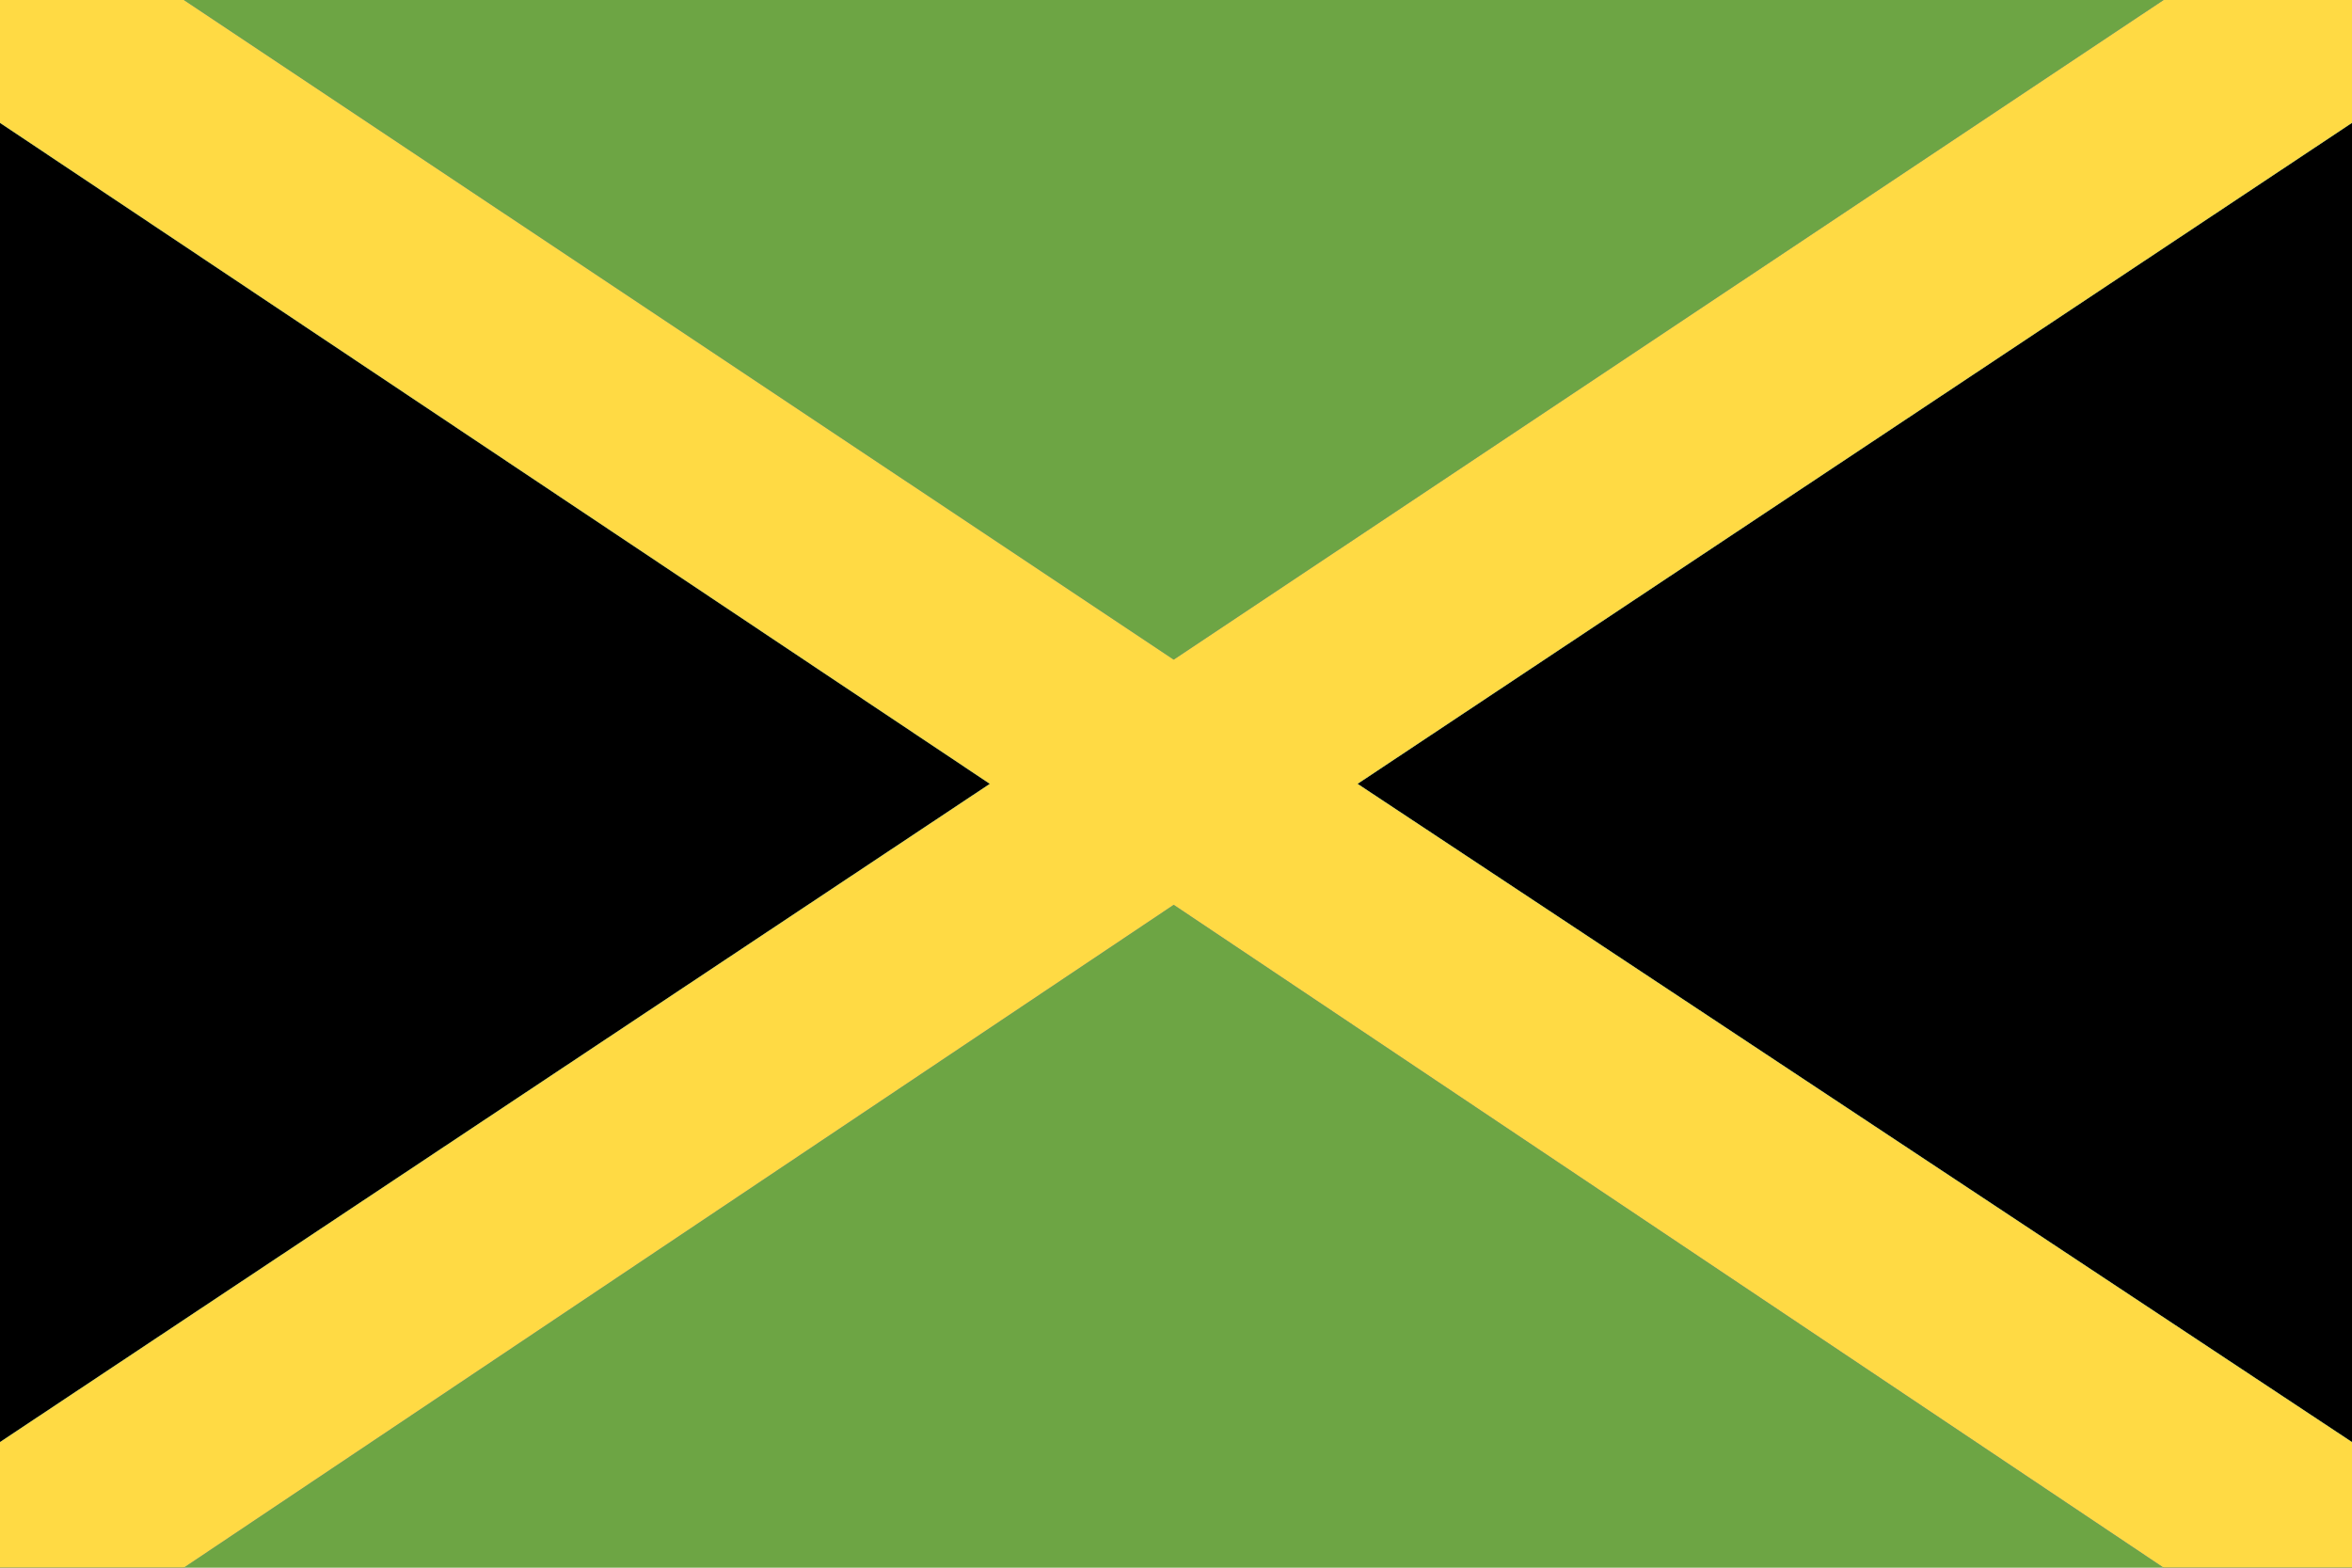
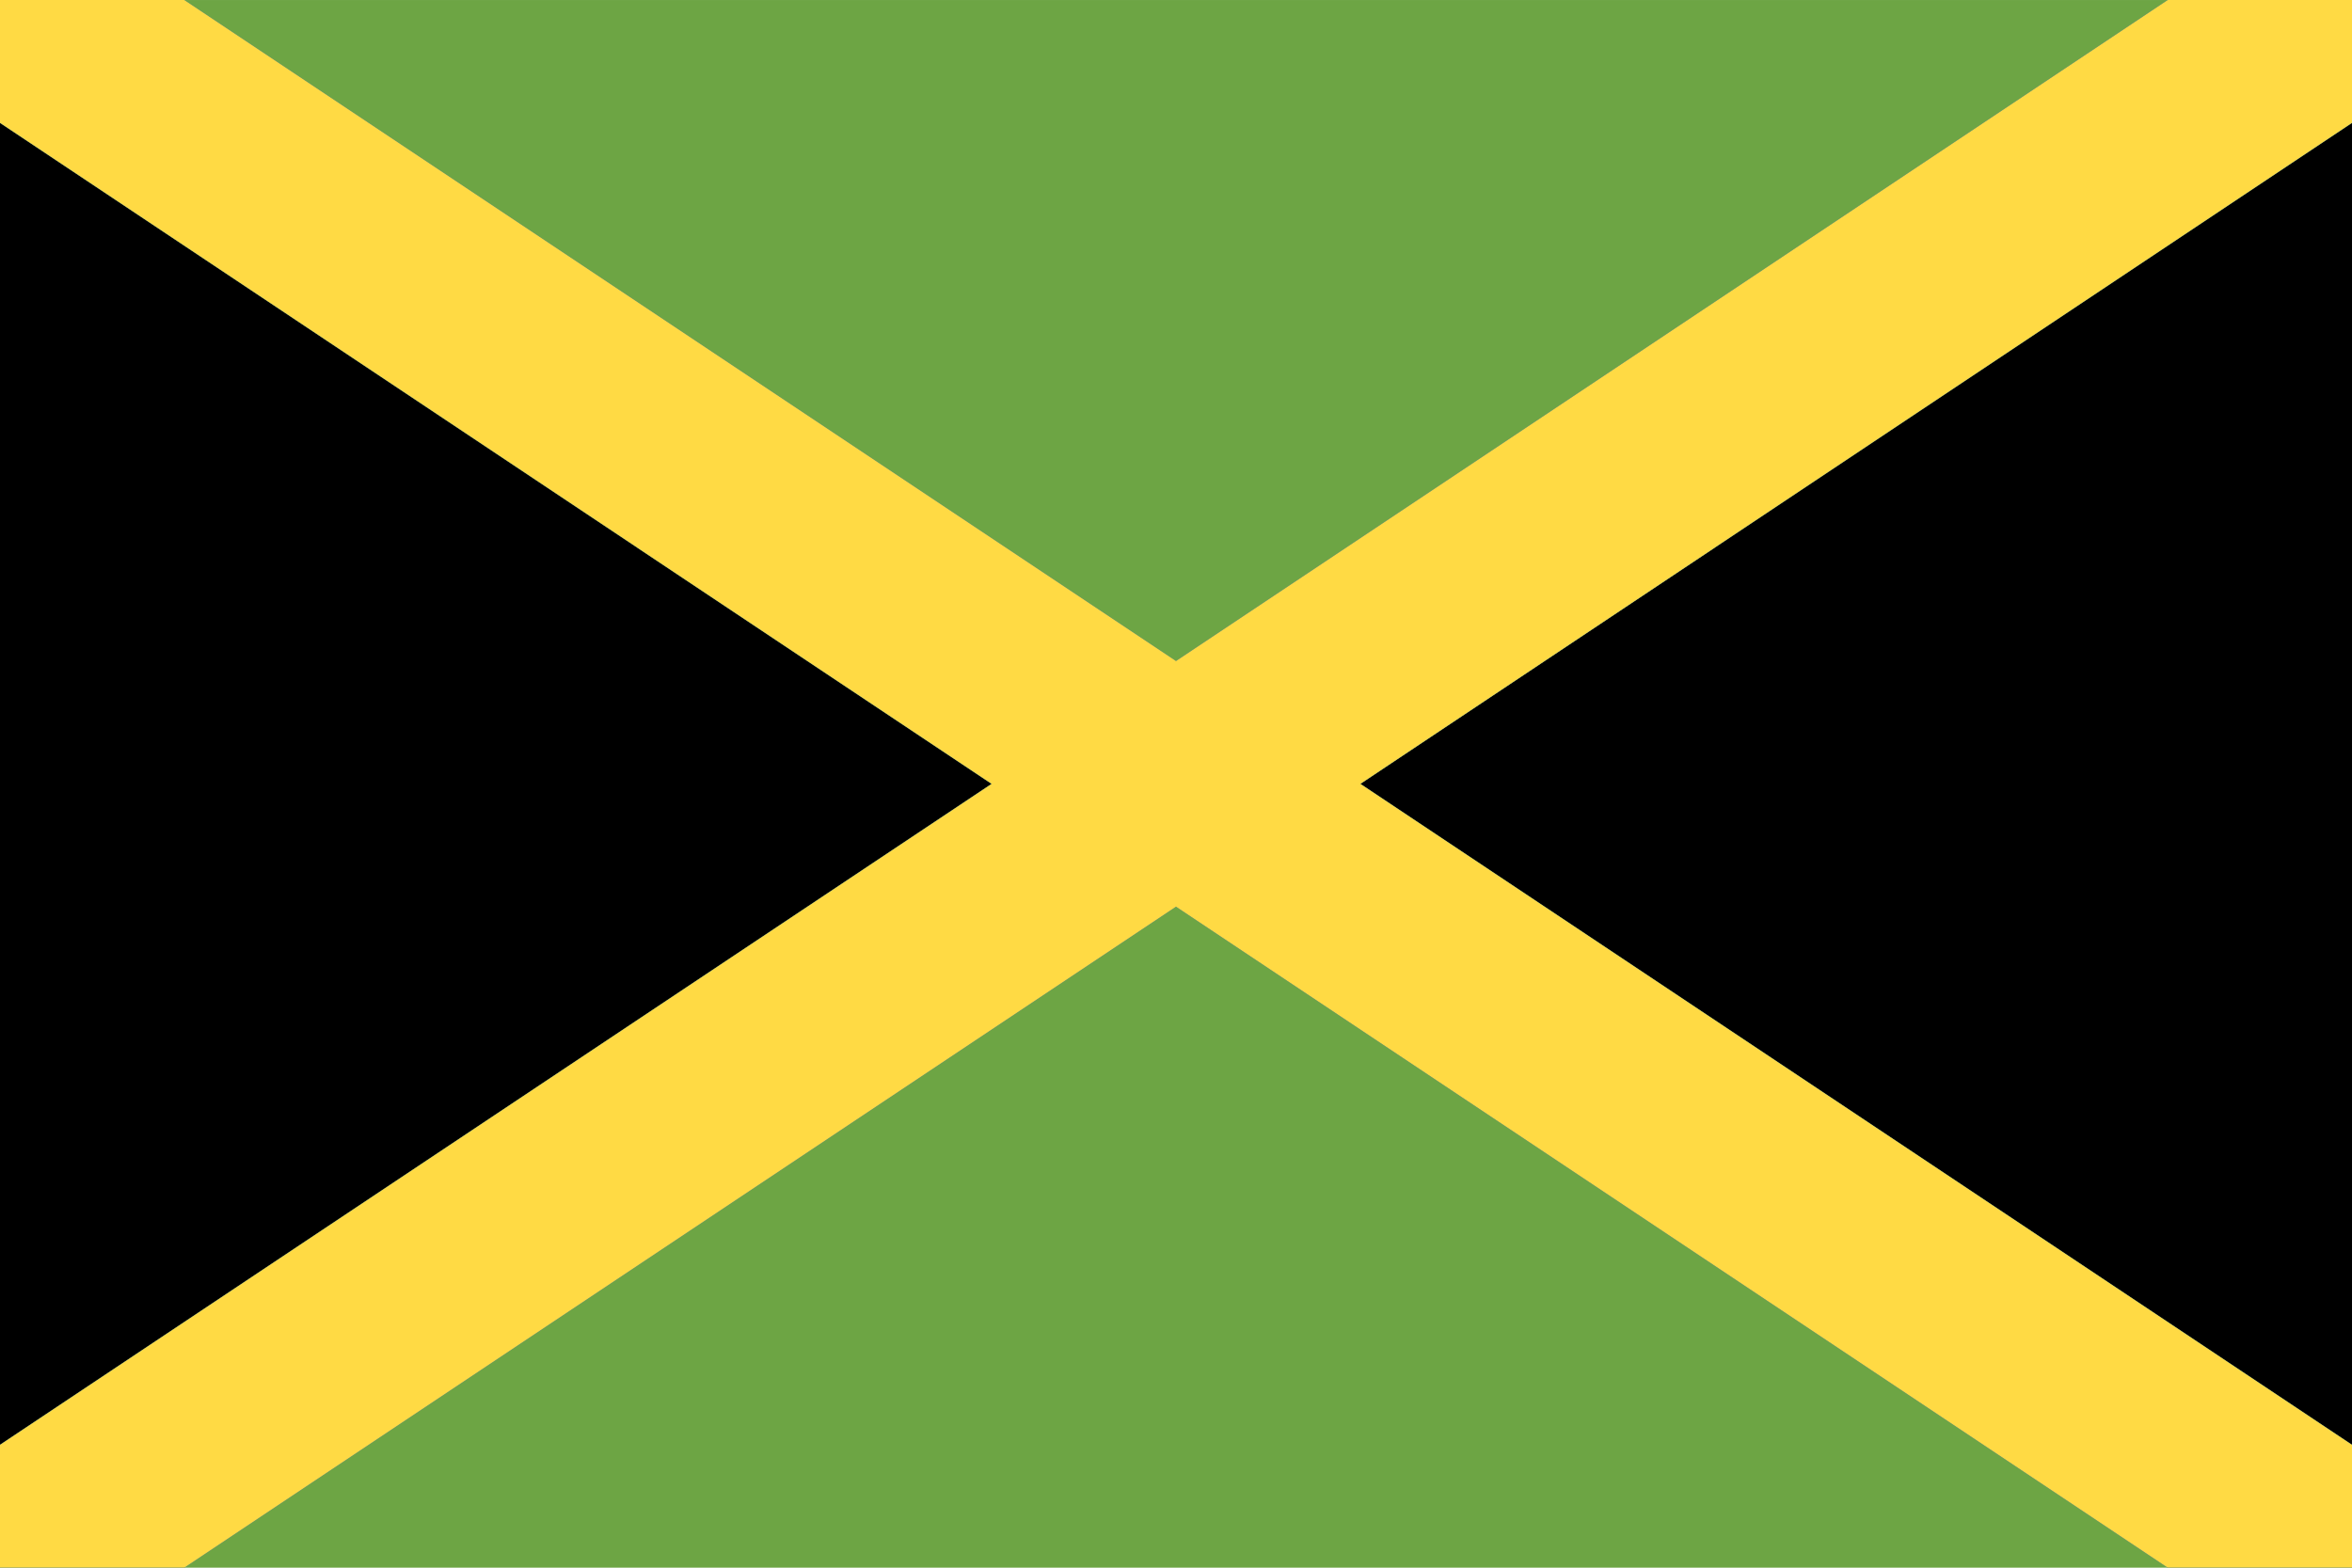
- <svg xmlns="http://www.w3.org/2000/svg" viewBox="0 0 513 342">
-   <path fill="#6DA544" d="M0 0h513v342H0z" />
-   <path d="M215.9 171 0 314.6V26.8zM513 26.8v287.8L296.1 171z" />
-   <path fill="#0052B4" d="M513 26.8 296.1 171 513 314.6V342h-41.1L256 197.4 40.1 342H0v-27.4L215.9 171 0 26.8V0h40.1L256 143.9 471.9 0H513z" />
-   <path fill="#FFDA44" d="M513 26.8 296.1 171 513 314.6V342h-41.1L256 197.4 40.1 342H0v-27.4L215.9 171 0 26.8V0h40.1L256 143.9 471.9 0H513z" />
+ <svg xmlns="http://www.w3.org/2000/svg" viewBox="0 85.333 512 341.333">
+   <path fill="#6DA544" d="M0 85.337h512v341.326H0z" />
+   <path d="M215.864 256.006 0 399.911V112.089zM512 112.089v287.822L296.136 256.006z" />
+   <path fill="#0052B4" d="M512 112.089 296.136 256.006 512 399.911v26.757h-40.125L256 282.752 40.125 426.668H0v-26.757l215.864-143.905L0 112.089V85.331h40.125L256 229.248 471.875 85.331H512z" />
+   <path fill="#FFDA44" d="M512 112.089 296.136 256.006 512 399.911v26.757h-40.125L256 282.752 40.125 426.668H0v-26.757l215.864-143.905L0 112.089V85.331h40.125L256 229.248 471.875 85.331H512z" />
</svg>
